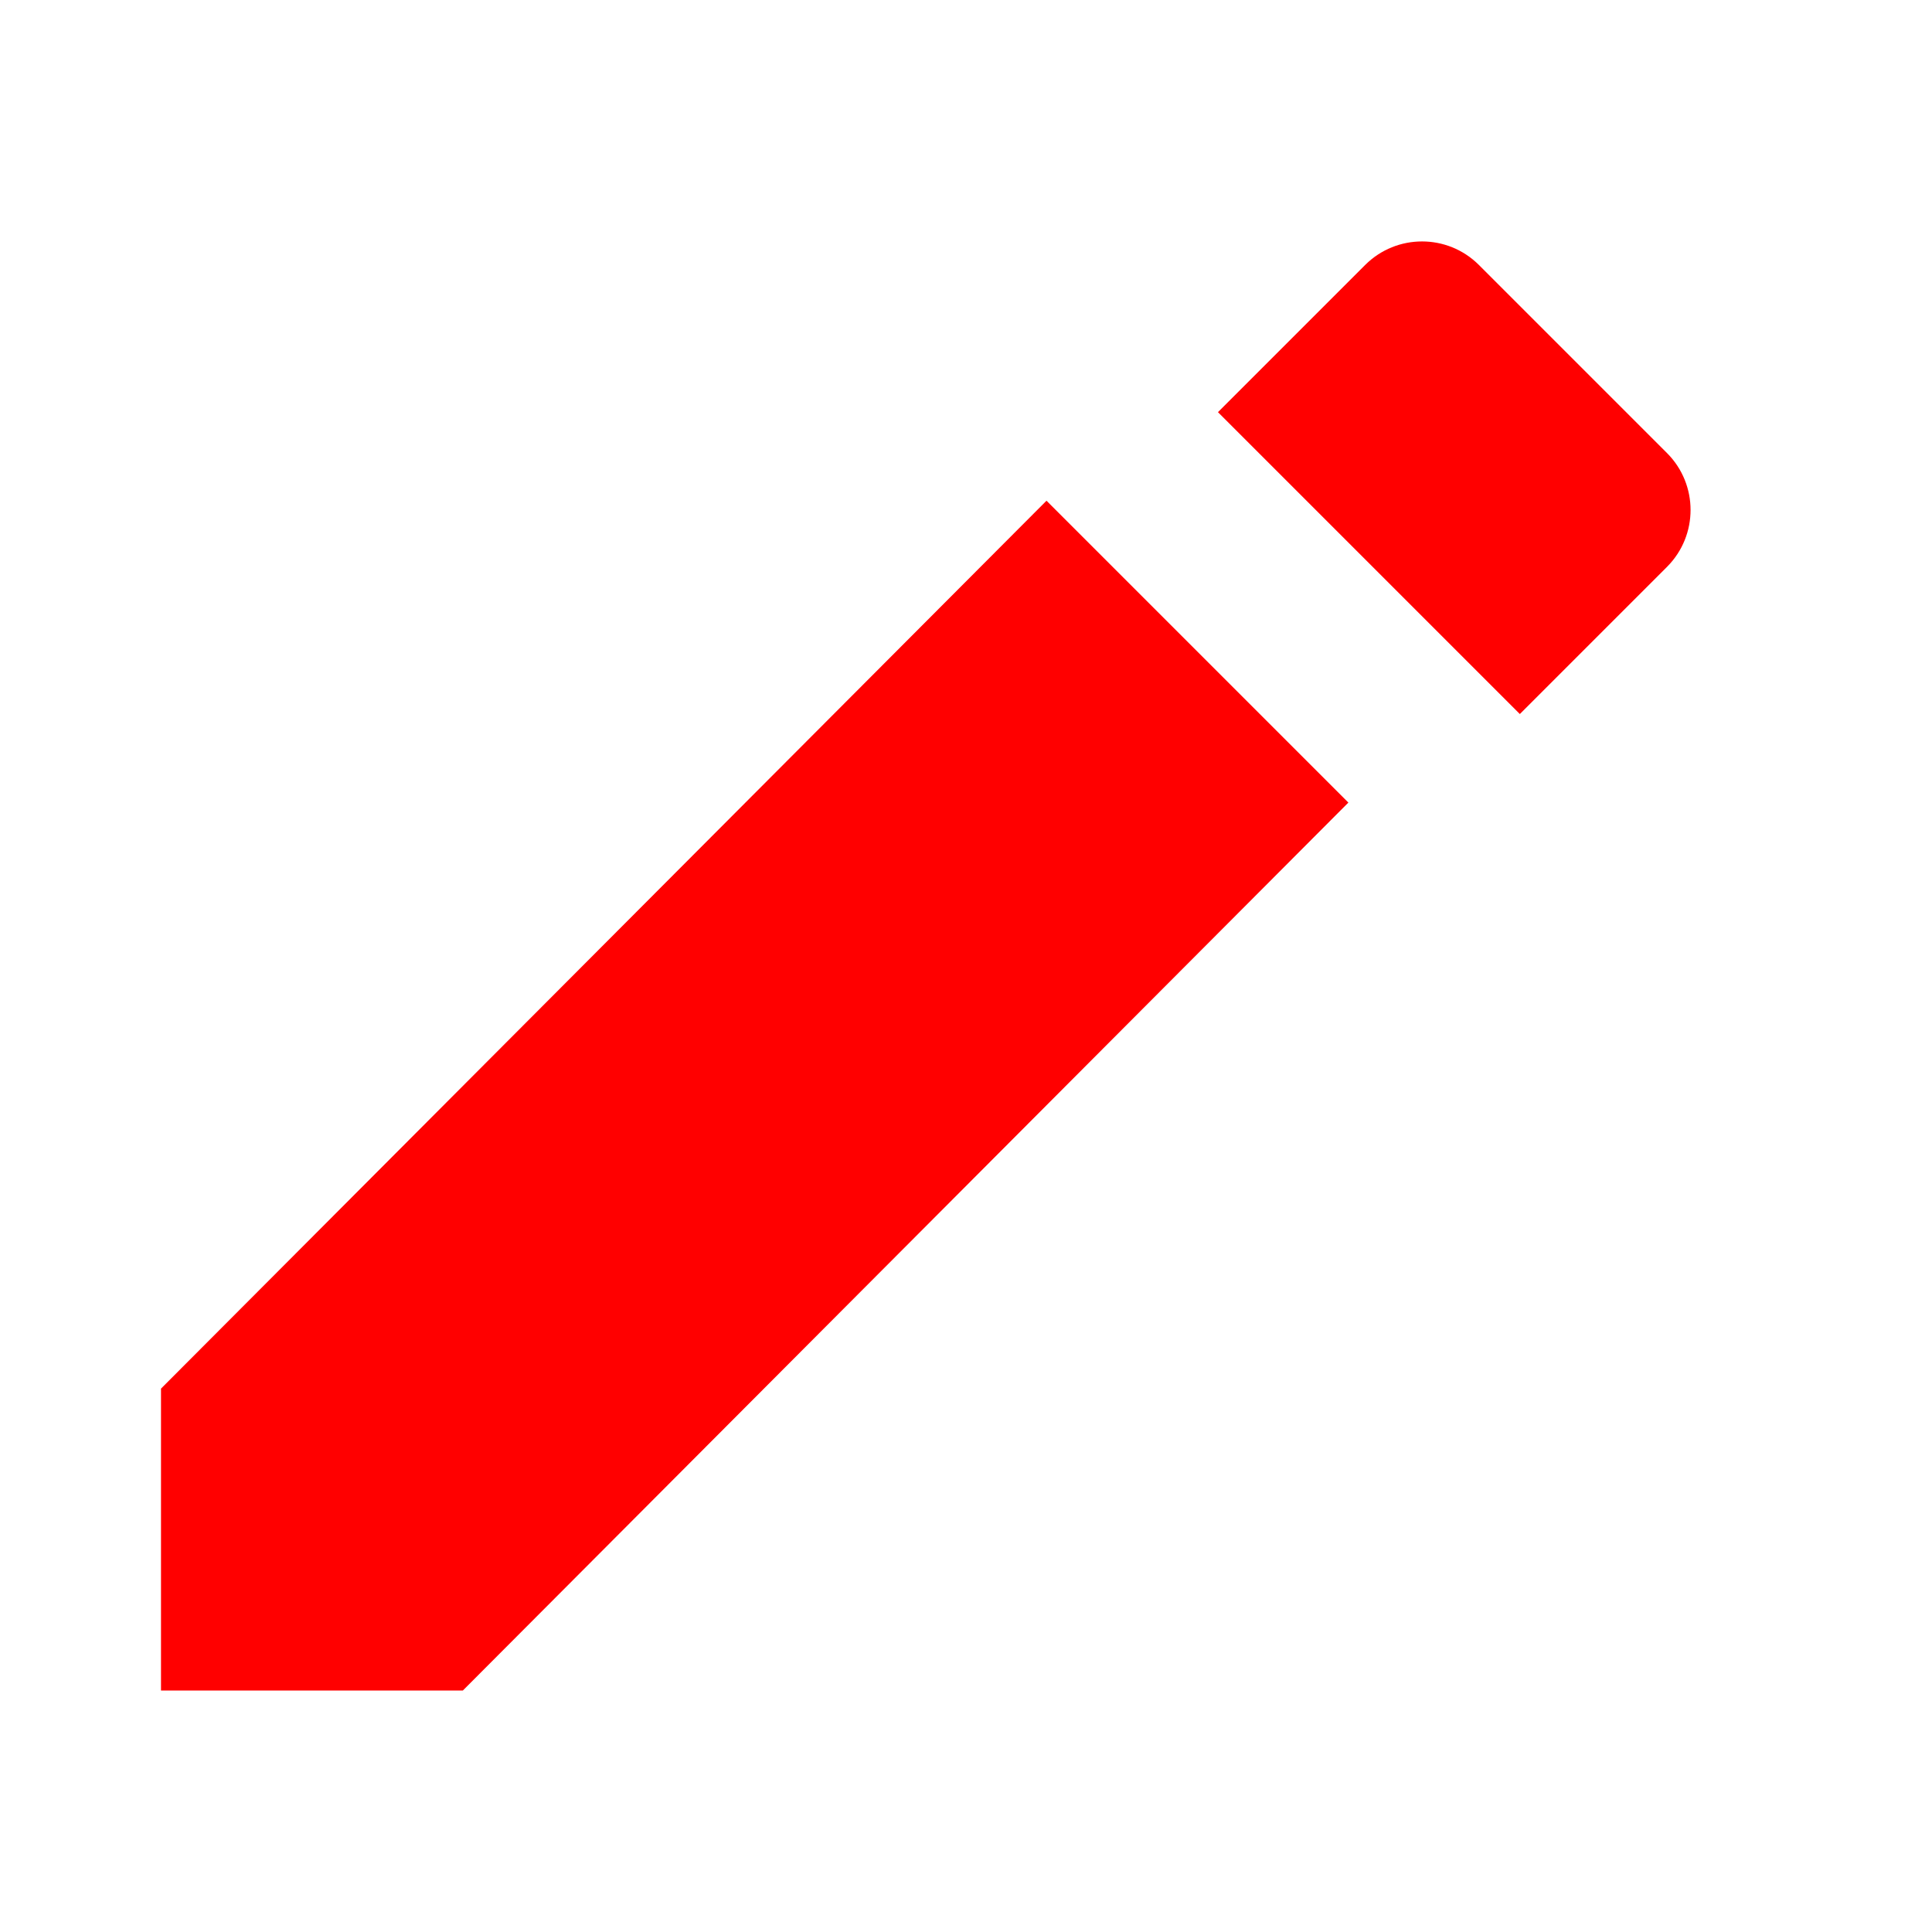
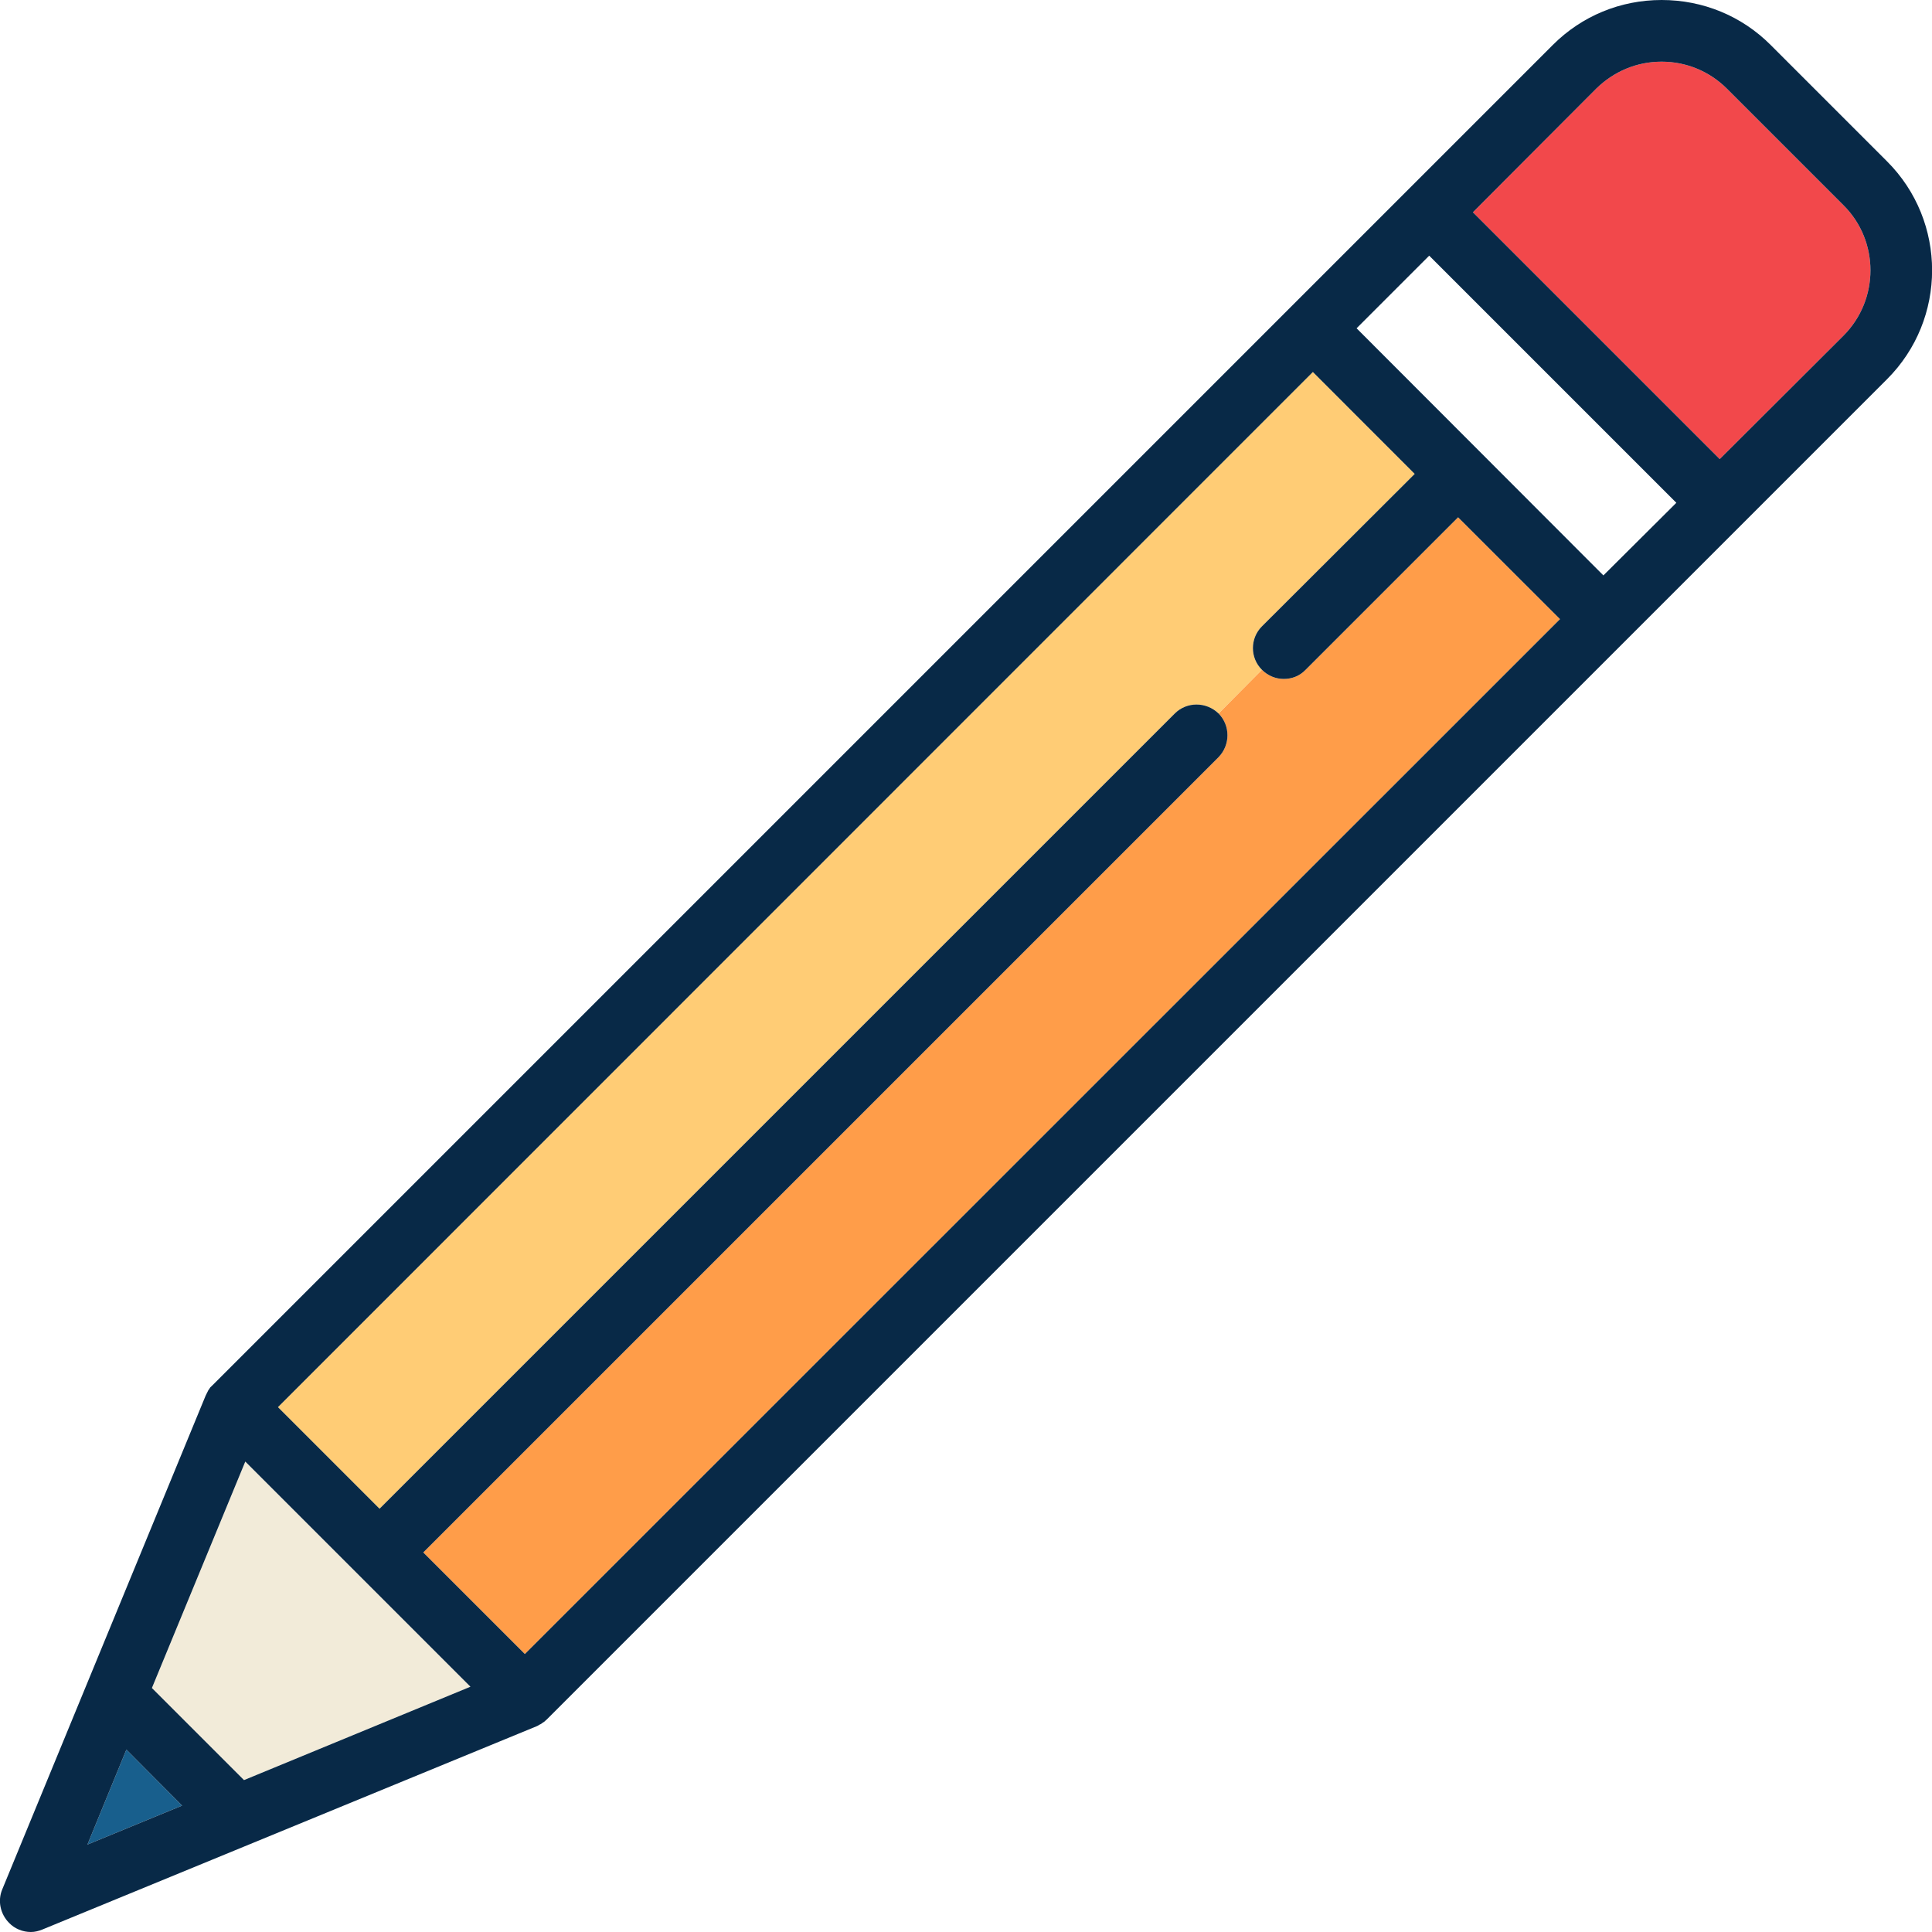
- <svg xmlns="http://www.w3.org/2000/svg" width="24" height="24" viewBox="0 0 24 24" fill="red">
-   <path d="M2 17.25V21h3.75l11-11.03-3.75-3.75L2 17.25zM20.71 7.04a1 1 0 0 0 0-1.41l-2.34-2.34a1 1 0 0 0-1.41 0l-1.83 1.83 3.75 3.75 1.83-1.83z" />
+ <svg xmlns="http://www.w3.org/2000/svg" width="24px" height="24px" viewBox="0 0 24 24" version="1.1">
+   <g id="surface1">
+     <path style=" stroke:none;fill-rule:nonzero;fill:rgb(100%,100%,100%);fill-opacity:1;" d="M 20.82 6.246 L 19.918 7.148 L 16.852 4.078 L 17.754 3.176 Z M 20.82 6.246 " />
+     <path style=" stroke:none;fill-rule:nonzero;fill:rgb(94.902%,28.235%,29.412%);fill-opacity:1;" d="M 22.898 2.547 L 21.453 1.102 C 21.238 0.887 20.949 0.766 20.641 0.766 C 20.332 0.766 20.047 0.887 19.828 1.102 L 18.297 2.637 L 21.363 5.703 L 22.898 4.172 C 23.348 3.723 23.348 2.992 22.898 2.547 Z M 22.898 2.547 " />
+     <path style=" stroke:none;fill-rule:nonzero;fill:rgb(94.902%,92.157%,85.098%);fill-opacity:1;" d="M 3.047 18.156 L 1.887 20.969 L 3.031 22.113 L 5.844 20.953 Z M 3.047 18.156 " />
+     <path style=" stroke:none;fill-rule:nonzero;fill:rgb(100%,61.569%,28.627%);fill-opacity:1;" d="M 18.113 6.426 L 16.219 8.32 C 16.145 8.398 16.047 8.434 15.949 8.434 C 15.852 8.434 15.754 8.398 15.676 8.32 L 15.137 8.863 C 15.285 9.012 15.285 9.254 15.137 9.406 L 5.258 19.285 L 6.52 20.547 L 19.379 7.691 Z M 18.113 6.426 " />
+     <path style=" stroke:none;fill-rule:nonzero;fill:rgb(100%,80%,45.882%);fill-opacity:1;" d="M 15.676 7.781 L 17.574 5.887 L 16.309 4.621 L 3.453 17.48 L 4.715 18.742 L 14.594 8.863 C 14.742 8.715 14.984 8.715 15.137 8.863 L 15.676 8.32 C 15.527 8.172 15.527 7.93 15.676 7.781 Z M 15.676 7.781 " />
+     <path style=" stroke:none;fill-rule:nonzero;fill:rgb(9.412%,37.255%,55.294%);fill-opacity:1;" d="M 1.57 21.734 L 1.086 22.914 L 2.262 22.43 Z M 1.57 21.734 " />
+     <path style=" stroke:none;fill-rule:nonzero;fill:rgb(3.137%,16.078%,27.843%);fill-opacity:1;" d="M 23.441 2.004 L 21.996 0.559 C 21.637 0.199 21.156 0 20.641 0 C 20.129 0 19.648 0.199 19.289 0.559 L 2.641 17.207 C 2.629 17.219 2.621 17.227 2.613 17.234 C 2.605 17.242 2.602 17.254 2.594 17.262 C 2.594 17.262 2.594 17.266 2.59 17.266 C 2.578 17.289 2.566 17.312 2.555 17.336 L 0.027 23.473 C -0.031 23.613 0.004 23.777 0.113 23.887 C 0.184 23.961 0.285 24 0.383 24 C 0.434 24 0.48 23.988 0.527 23.969 L 6.664 21.445 C 6.676 21.441 6.688 21.434 6.699 21.426 C 6.711 21.422 6.723 21.414 6.734 21.406 C 6.734 21.406 6.738 21.406 6.738 21.402 C 6.746 21.398 6.754 21.391 6.762 21.387 C 6.773 21.379 6.781 21.367 6.793 21.359 L 23.441 4.711 C 24.188 3.965 24.188 2.75 23.441 2.004 Z M 3.031 22.113 L 1.887 20.969 L 3.047 18.156 L 5.844 20.953 Z M 5.258 19.285 L 15.137 9.406 C 15.285 9.254 15.285 9.012 15.137 8.863 C 14.984 8.715 14.742 8.715 14.594 8.863 L 4.715 18.742 L 3.453 17.48 L 16.309 4.621 L 17.574 5.887 L 15.676 7.781 C 15.527 7.93 15.527 8.172 15.676 8.32 C 15.754 8.398 15.852 8.434 15.949 8.434 C 16.047 8.434 16.145 8.398 16.219 8.32 L 18.113 6.426 L 19.379 7.691 L 6.52 20.547 Z M 16.852 4.078 L 17.754 3.176 L 20.824 6.246 L 19.918 7.148 Z M 1.57 21.734 L 2.262 22.43 L 1.086 22.914 Z M 21.363 5.703 L 18.297 2.637 L 19.828 1.102 C 20.047 0.887 20.332 0.766 20.641 0.766 C 20.949 0.766 21.238 0.887 21.453 1.102 L 22.898 2.547 C 23.348 2.992 23.348 3.723 22.898 4.172 Z M 21.363 5.703 " />
+   </g>
</svg>
